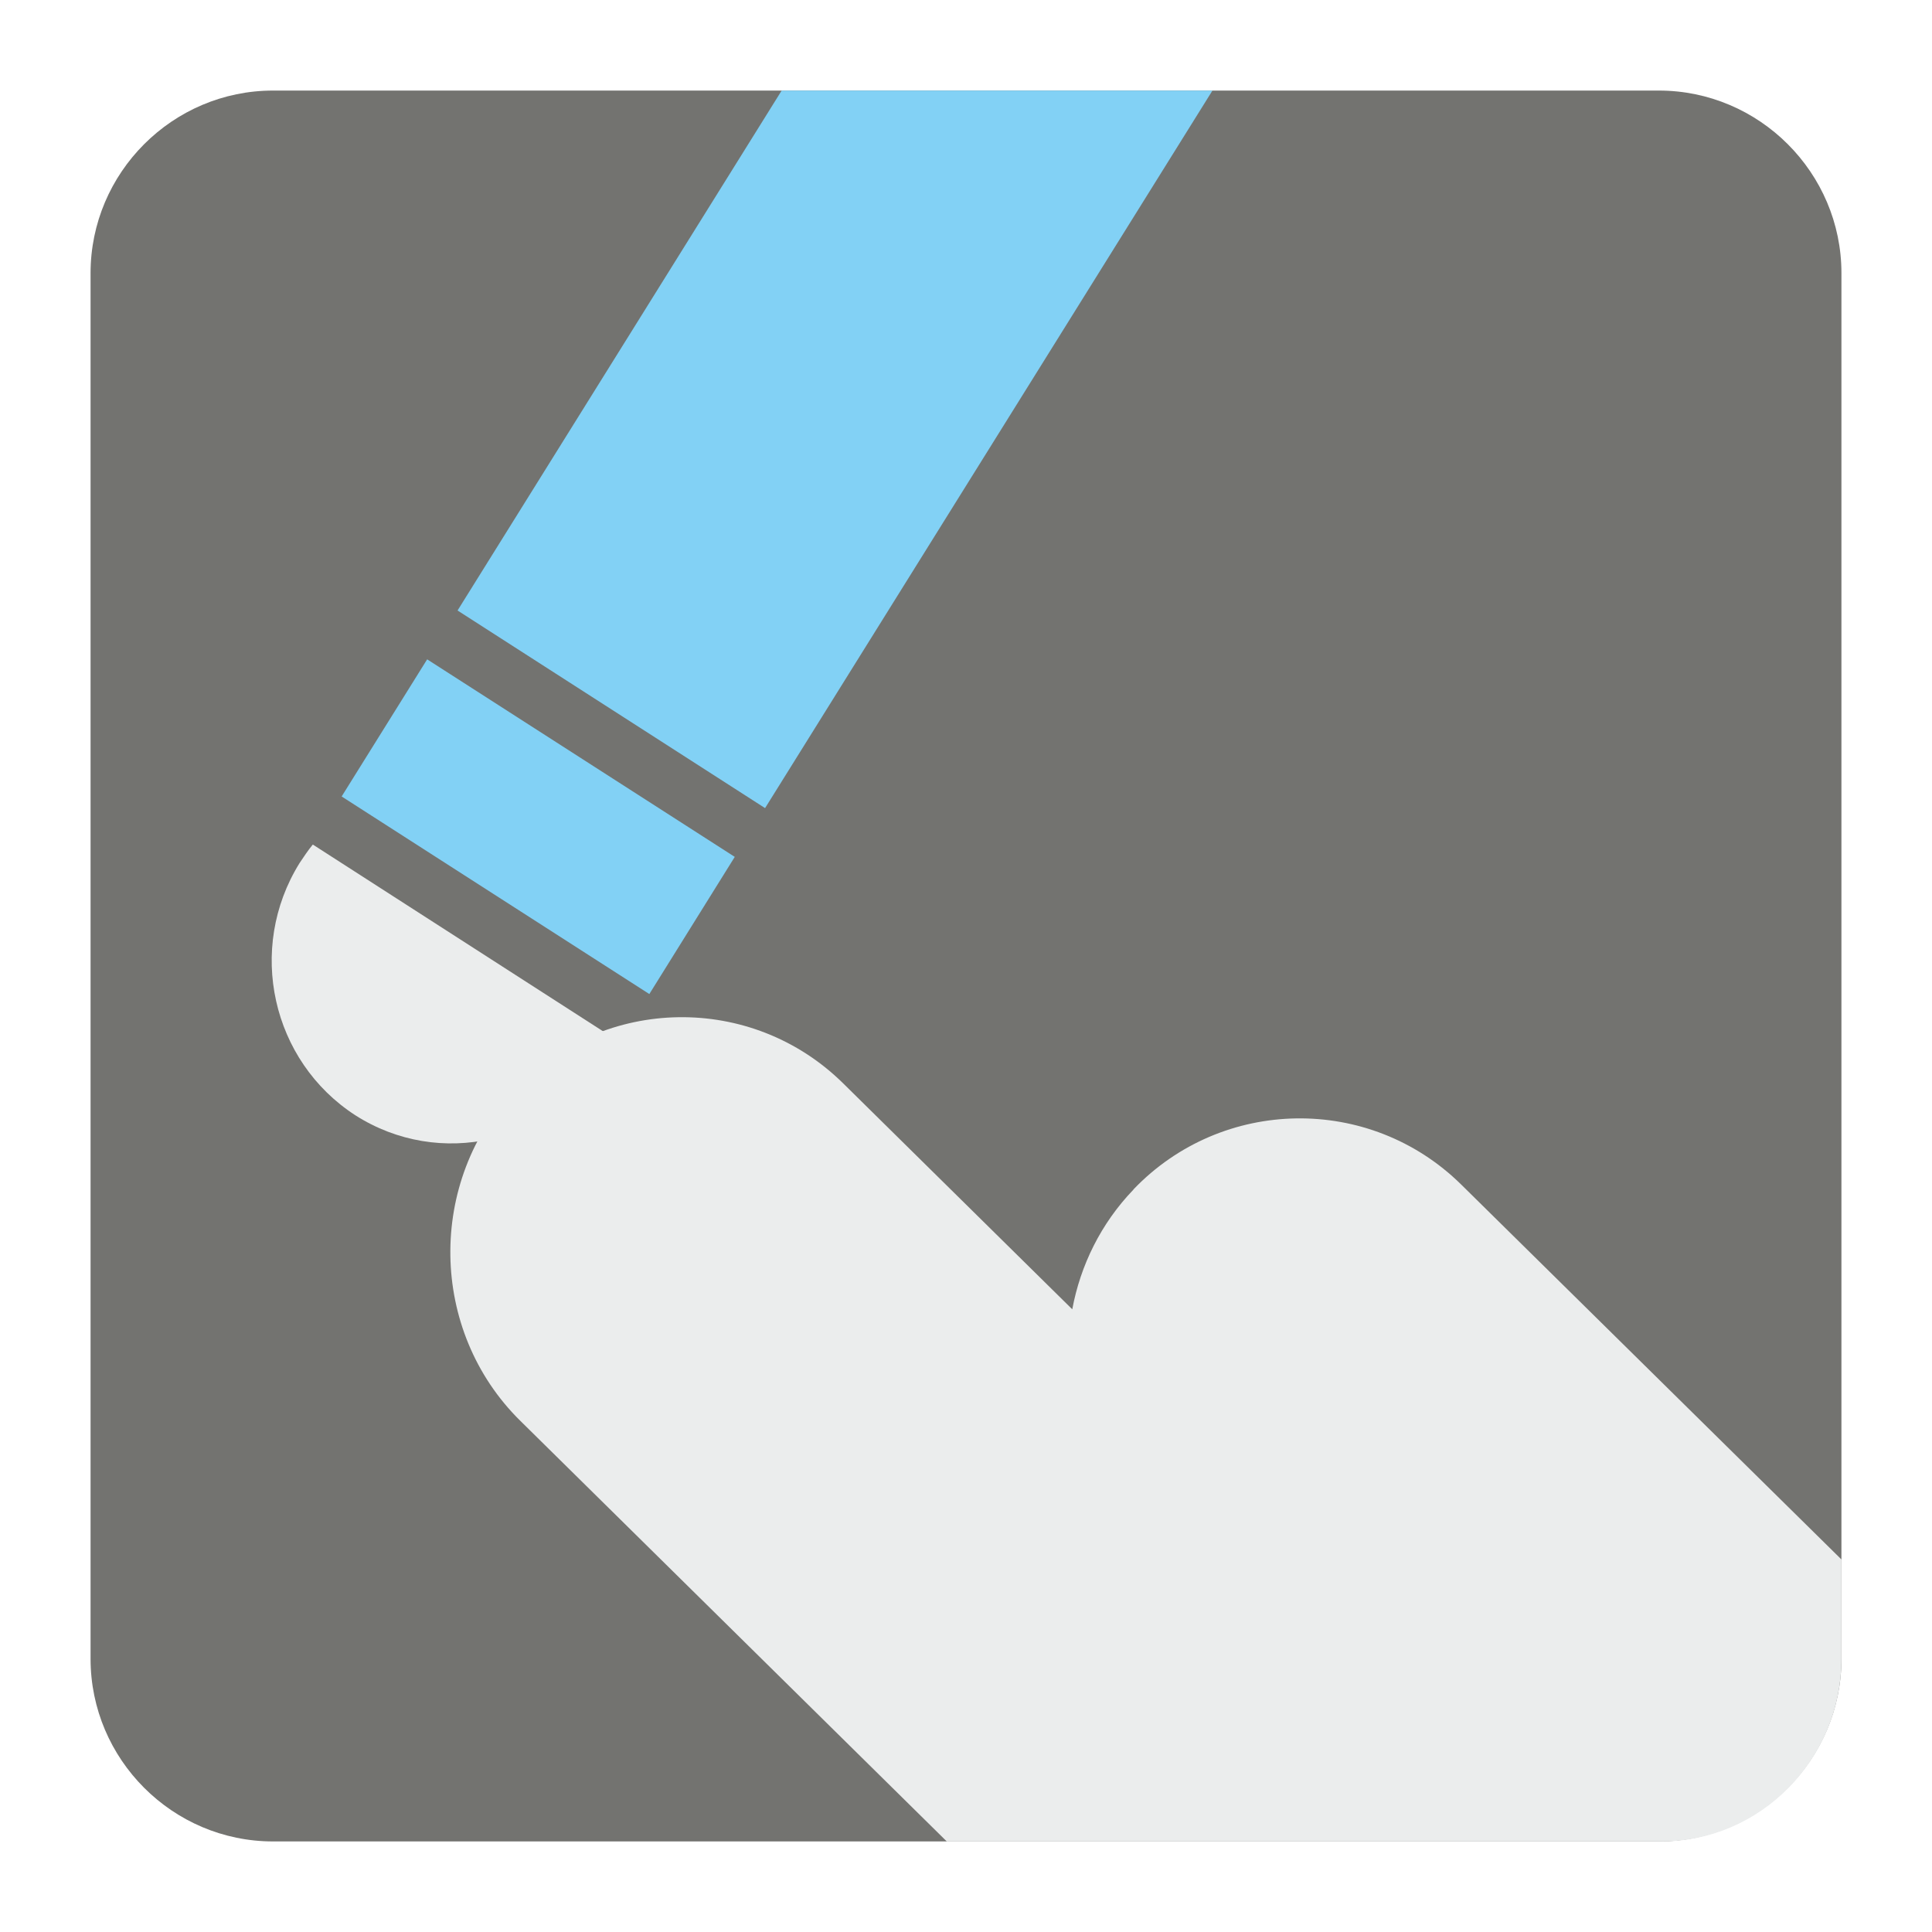
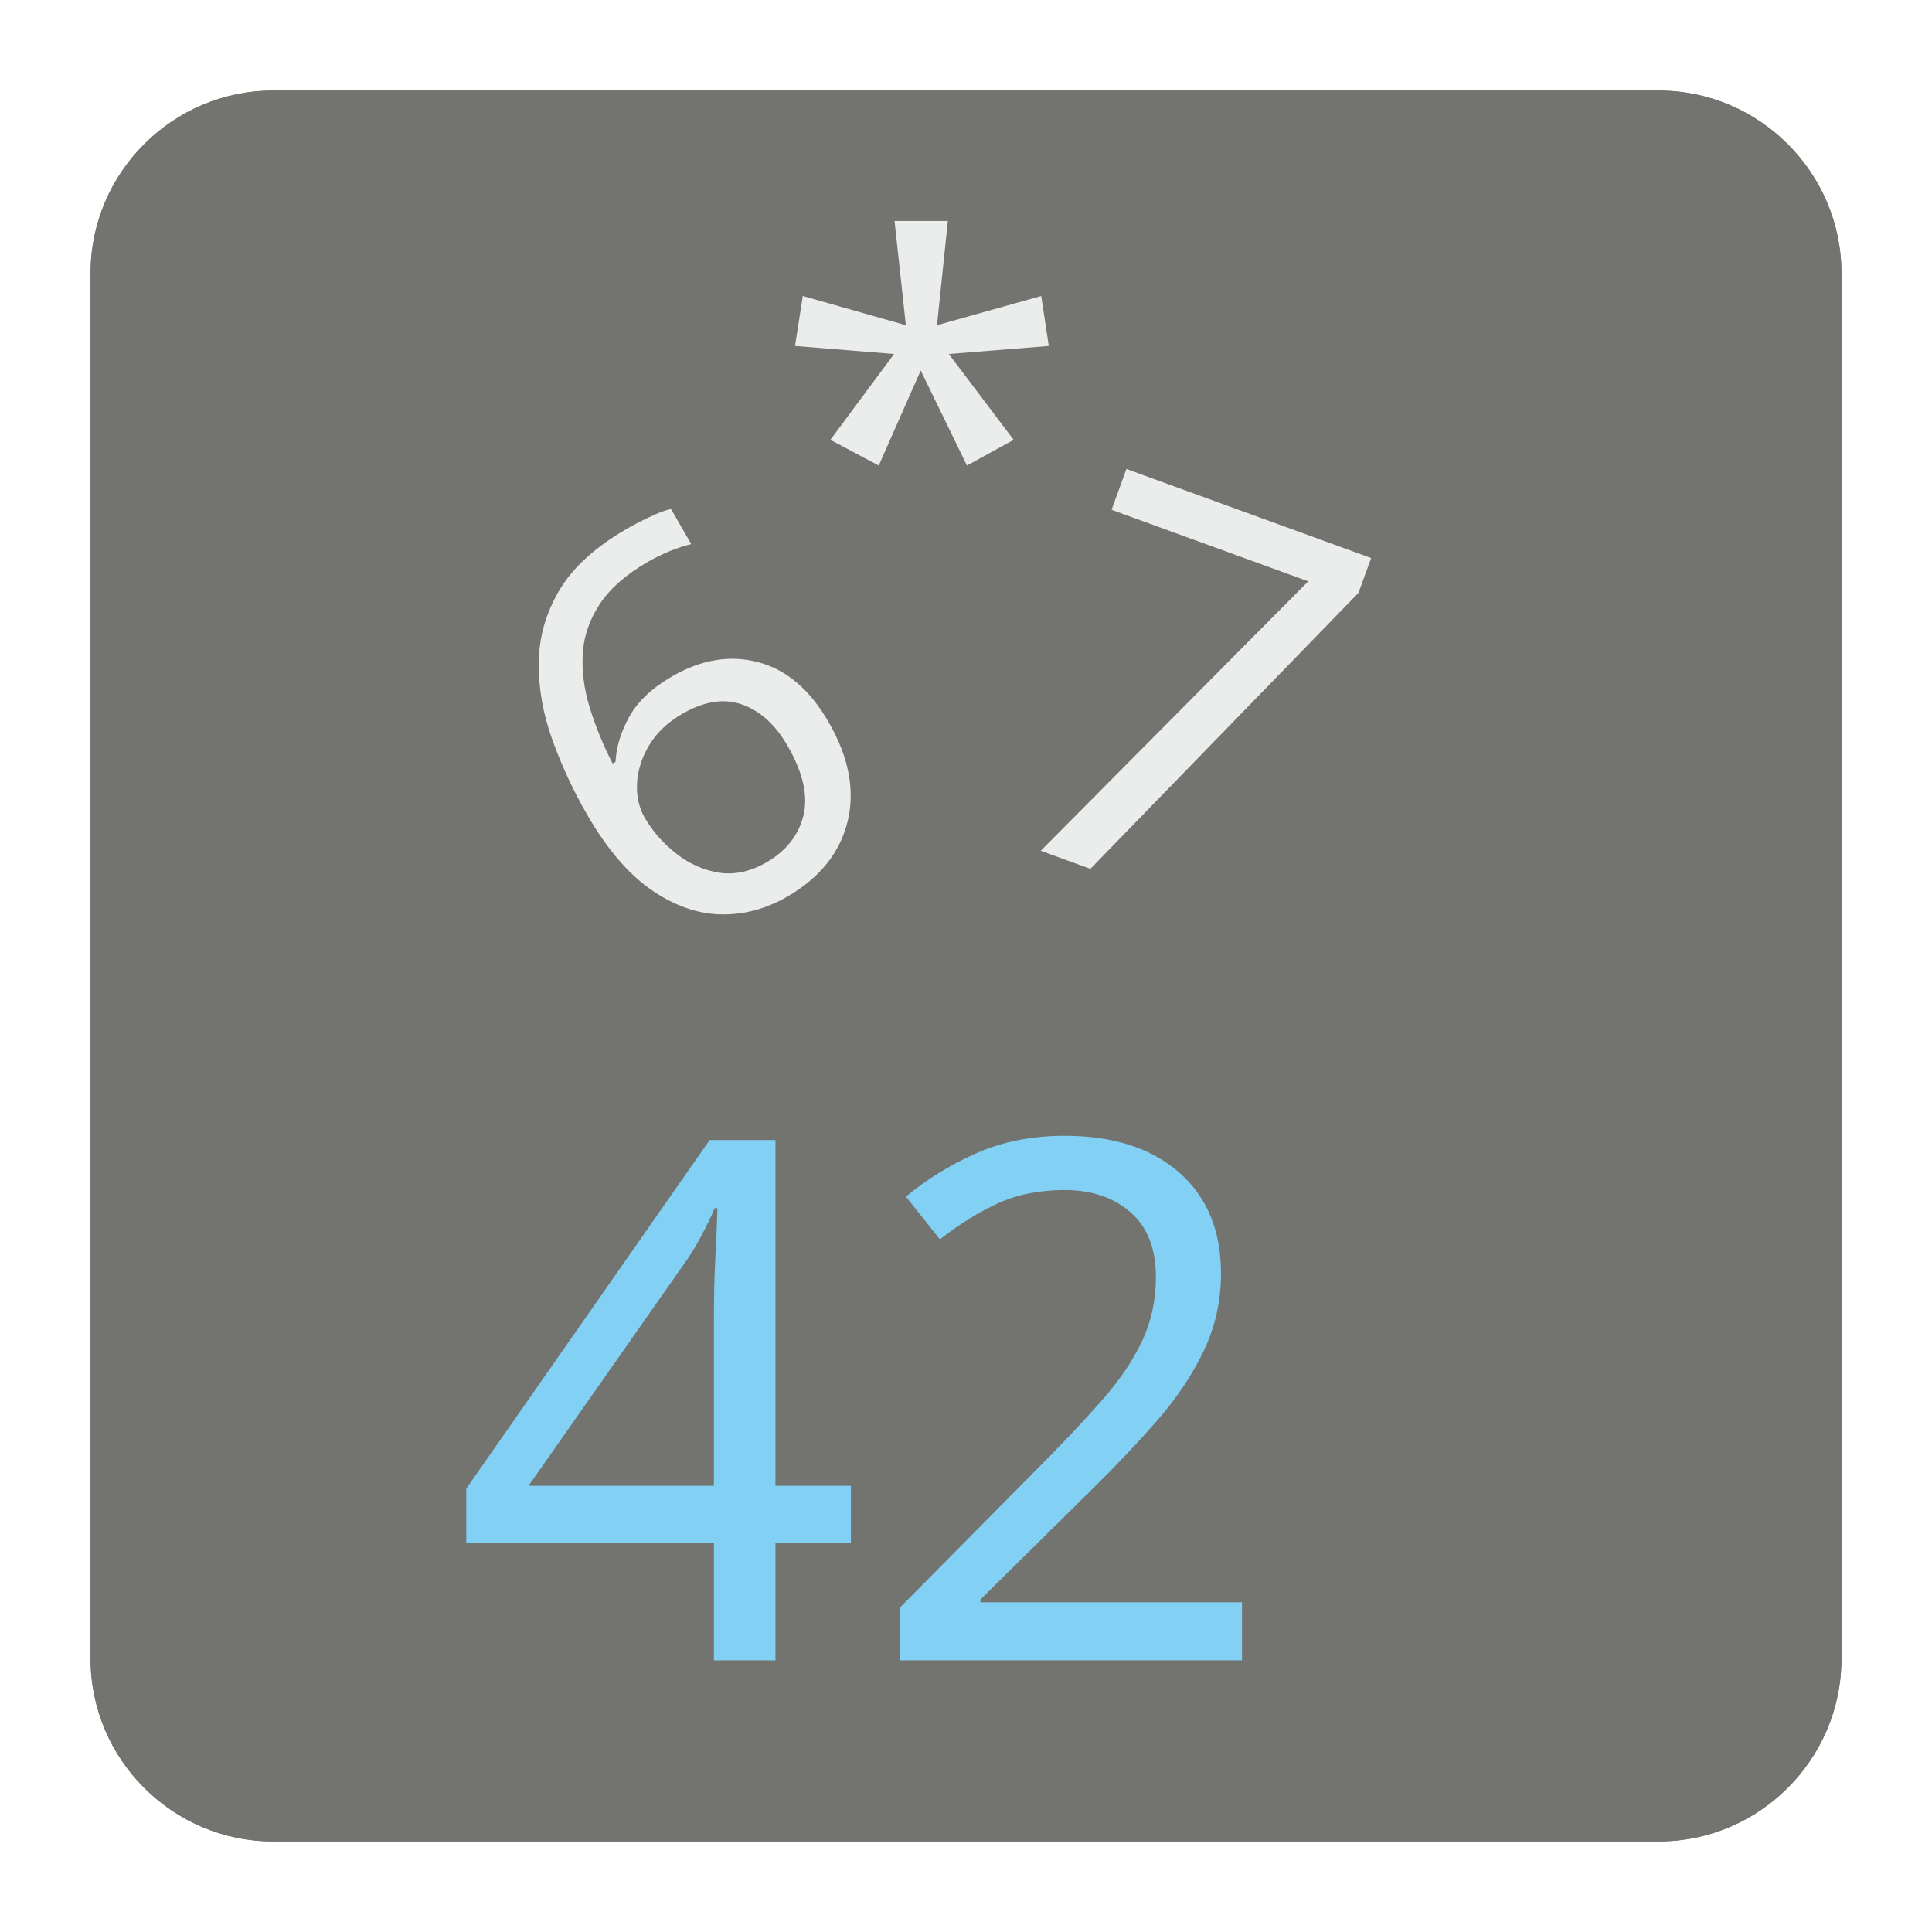
<svg xmlns="http://www.w3.org/2000/svg" version="1.1" x="0px" y="0px" width="128" height="128" viewBox="0, 0, 128, 128">
  <g id="Background">
    <rect x="0" y="0" width="128" height="128" fill="#000000" fill-opacity="0" />
  </g>
-   <g id="Background">
+   <g id="Background" />
+   <g id="Image">
+     <path d="M18.093,6 L109.905,6 C116.559,6 122,11.439 122,18.093 L122,109.907 C122,116.561 116.559,122 109.905,122 L18.093,122 C11.439,122 6,116.561 6,109.907 L6,18.093 C6,11.439 11.439,6 18.093,6" fill="#737370" />
    <path d="M18.092,6 L109.903,6 C116.552,6 122,11.441 122,18.096 L122,109.902 C122,116.559 116.552,122 109.903,122 L18.092,122 C11.436,122 6,116.559 6,109.902 L6,18.096 C6,11.441 11.436,6 18.092,6" fill="#737370" />
-     <path d="M34.155,72.093 L34.168,72.093 C40.04,65.96 49.809,65.796 55.871,71.784 L71.041,86.745 C71.578,83.846 72.934,81.057 75.096,78.813 L75.096,78.801 C80.974,72.664 90.737,72.503 96.805,78.476 L122,103.318 L122,109.902 C122,116.559 116.635,122 110.083,122 L62.726,122 L34.472,94.133 C28.417,88.172 28.275,78.256 34.155,72.093" fill="#EBEDED" />
-     <path d="M40.706,68.809 C40.498,69.244 40.254,69.701 39.986,70.123 C36.468,75.777 29.106,77.438 23.545,73.892 C17.99,70.297 16.328,62.848 19.846,57.182 C20.119,56.772 20.406,56.341 20.724,55.953 z" fill="#EBEDED" />
-     <path d="M22.635,52.768 L43.02,65.858 L48.68,56.771 L28.3,43.683 z" fill="#82D1F5" />
-     <path d="M80.328,6 L50.688,53.539 L30.314,40.447 L51.787,6 z" fill="#82D1F5" />
+     <text transform="matrix(0.866, -0.5, 0.5, 0.866, 47, 46.38)">
+       <tspan x="-12.797" y="13.5" font-family="Verdana-Bold" font-size="36" fill="#EBEDED">6</tspan>
+     </text>
+     <text transform="matrix(0.94, 0.342, -0.342, 0.94, 81, 46.38)">
+       <tspan x="-12.797" y="13.5" font-family="Verdana-Bold" font-size="36" fill="#EBEDED">7</tspan>
+     </text>
+     <text transform="matrix(1, 0, 0, 1, 64, 28.5)">
+       <tspan x="-12.797" y="13.5" font-family="Verdana-Bold" font-size="36" fill="#EBEDED">*</tspan>
+     </text>
+     <text transform="matrix(1, 0, 0, 1, 64, 91.5)">
+       <tspan x="-34.125" y="18.5" font-family="Verdana-Bold" font-size="48" fill="#82D1F5">42</tspan>
+     </text>
  </g>
  <defs />
</svg>
